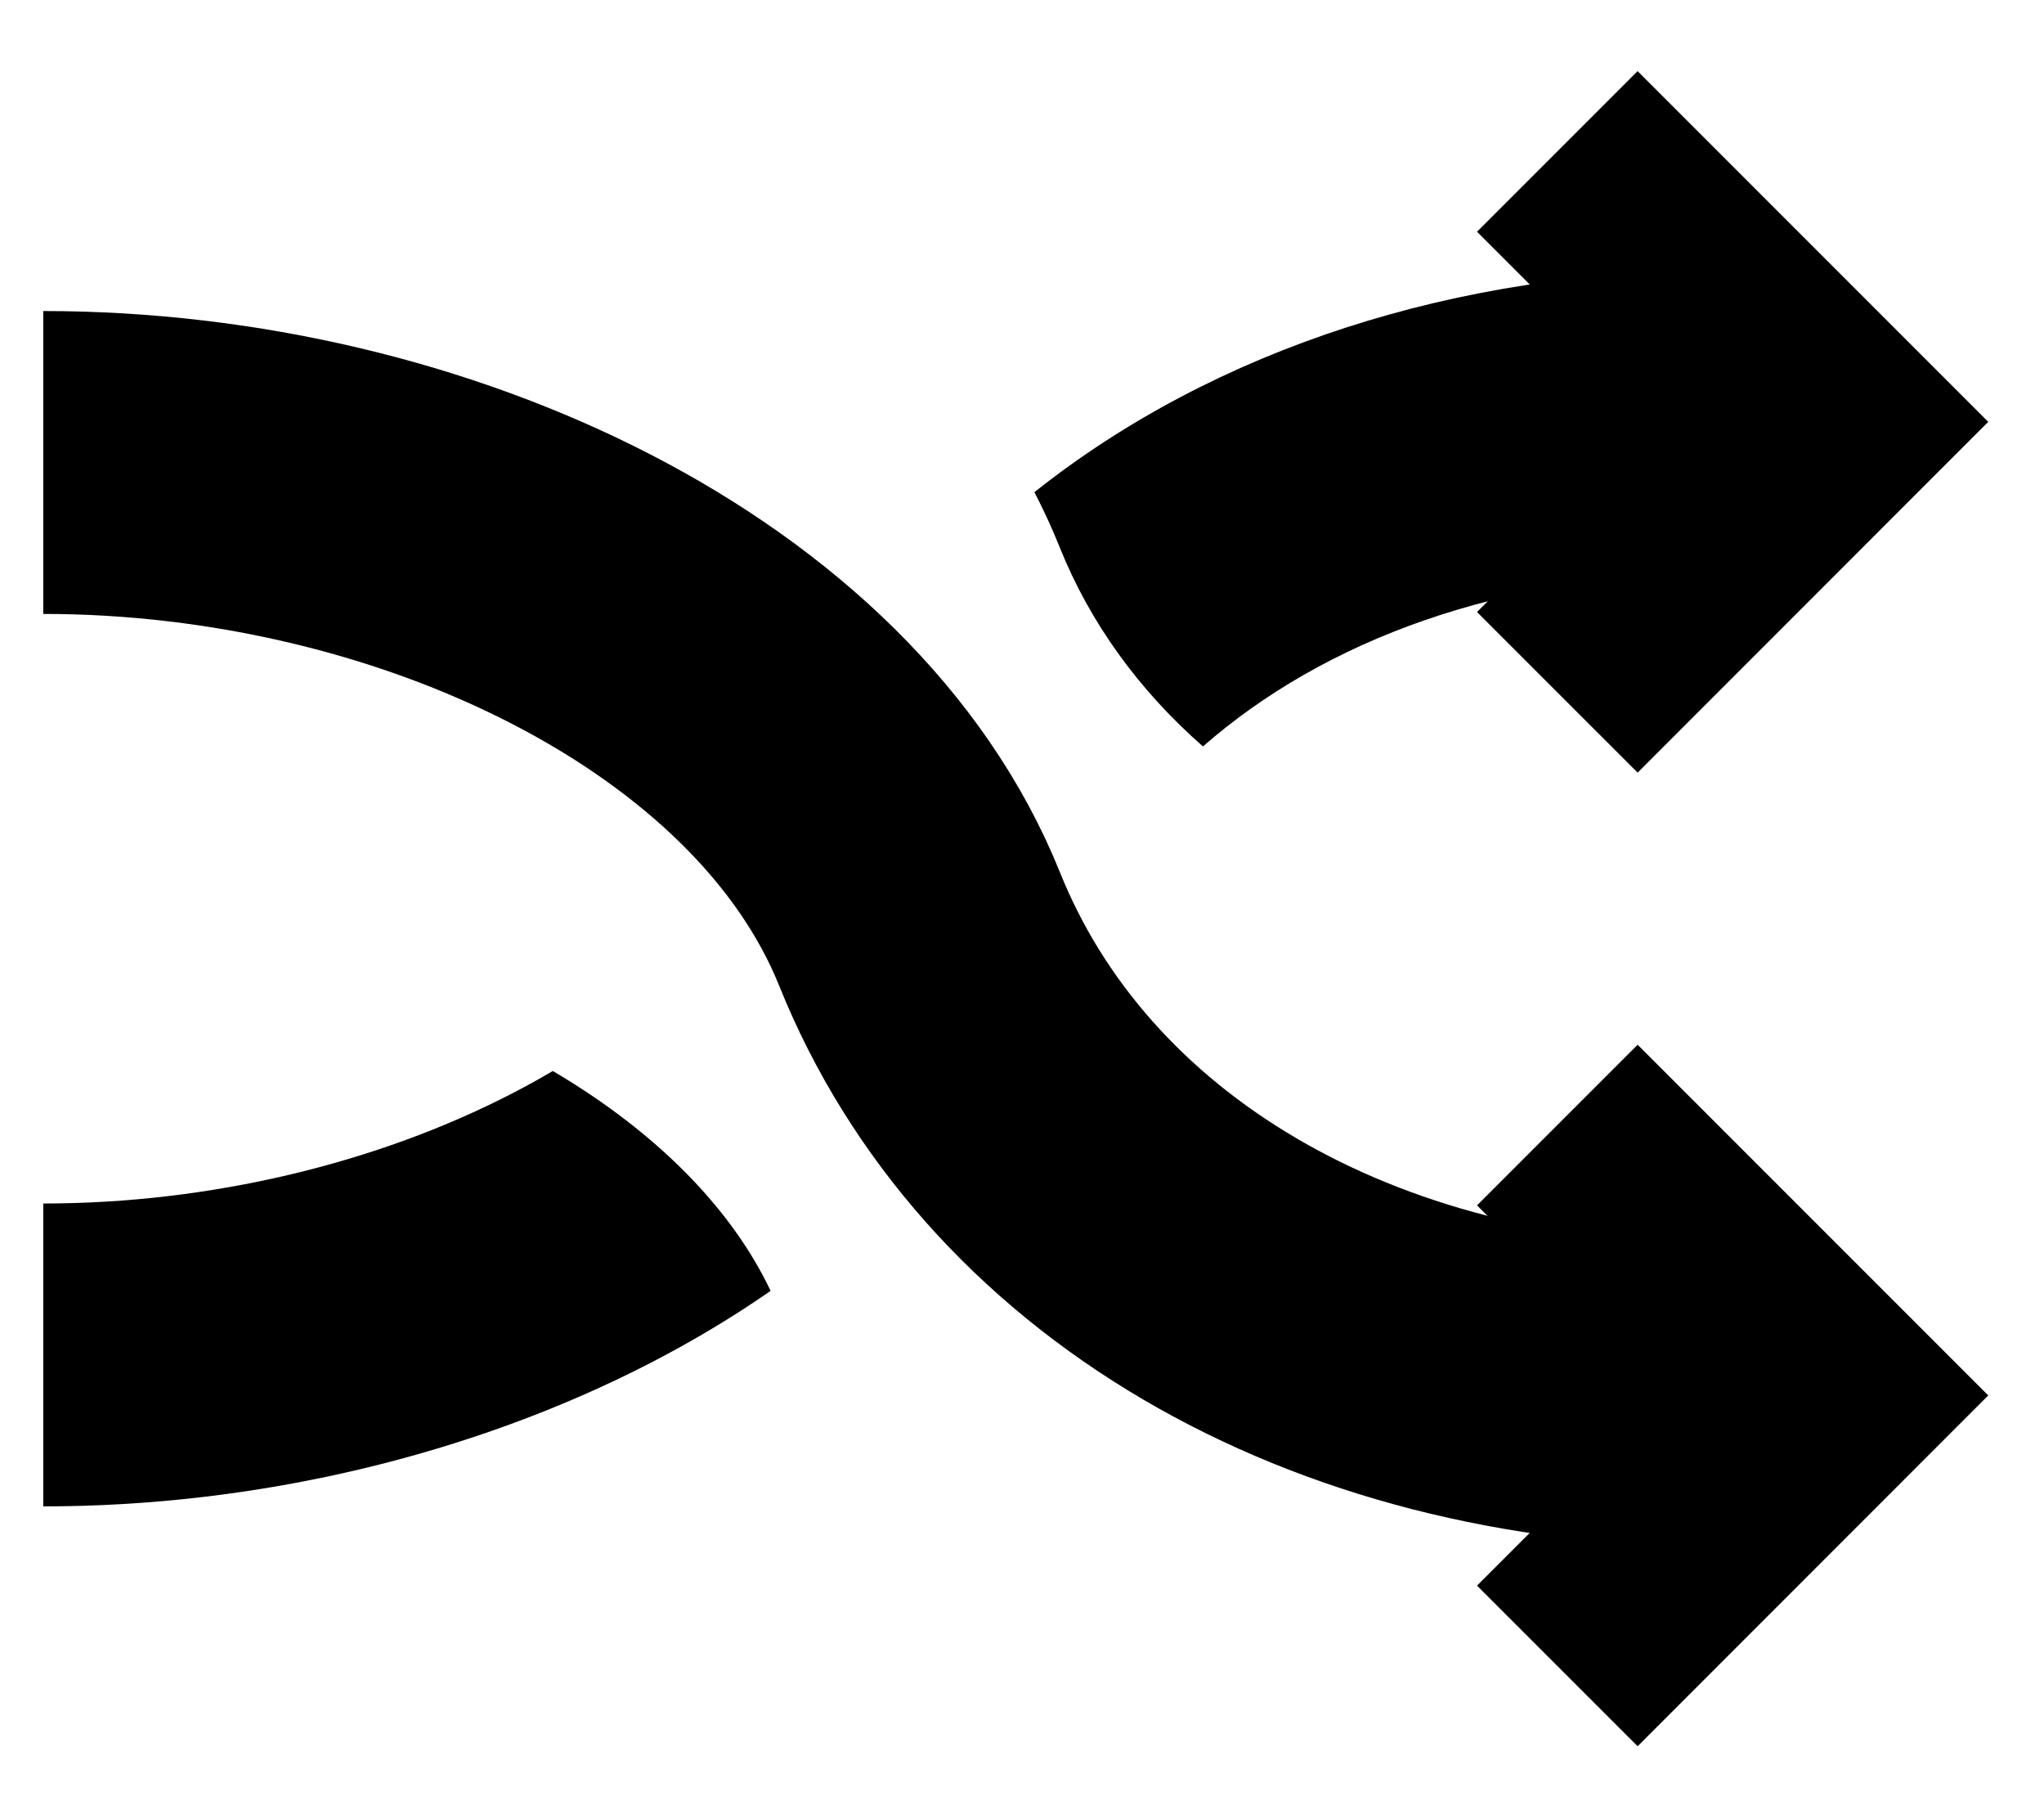
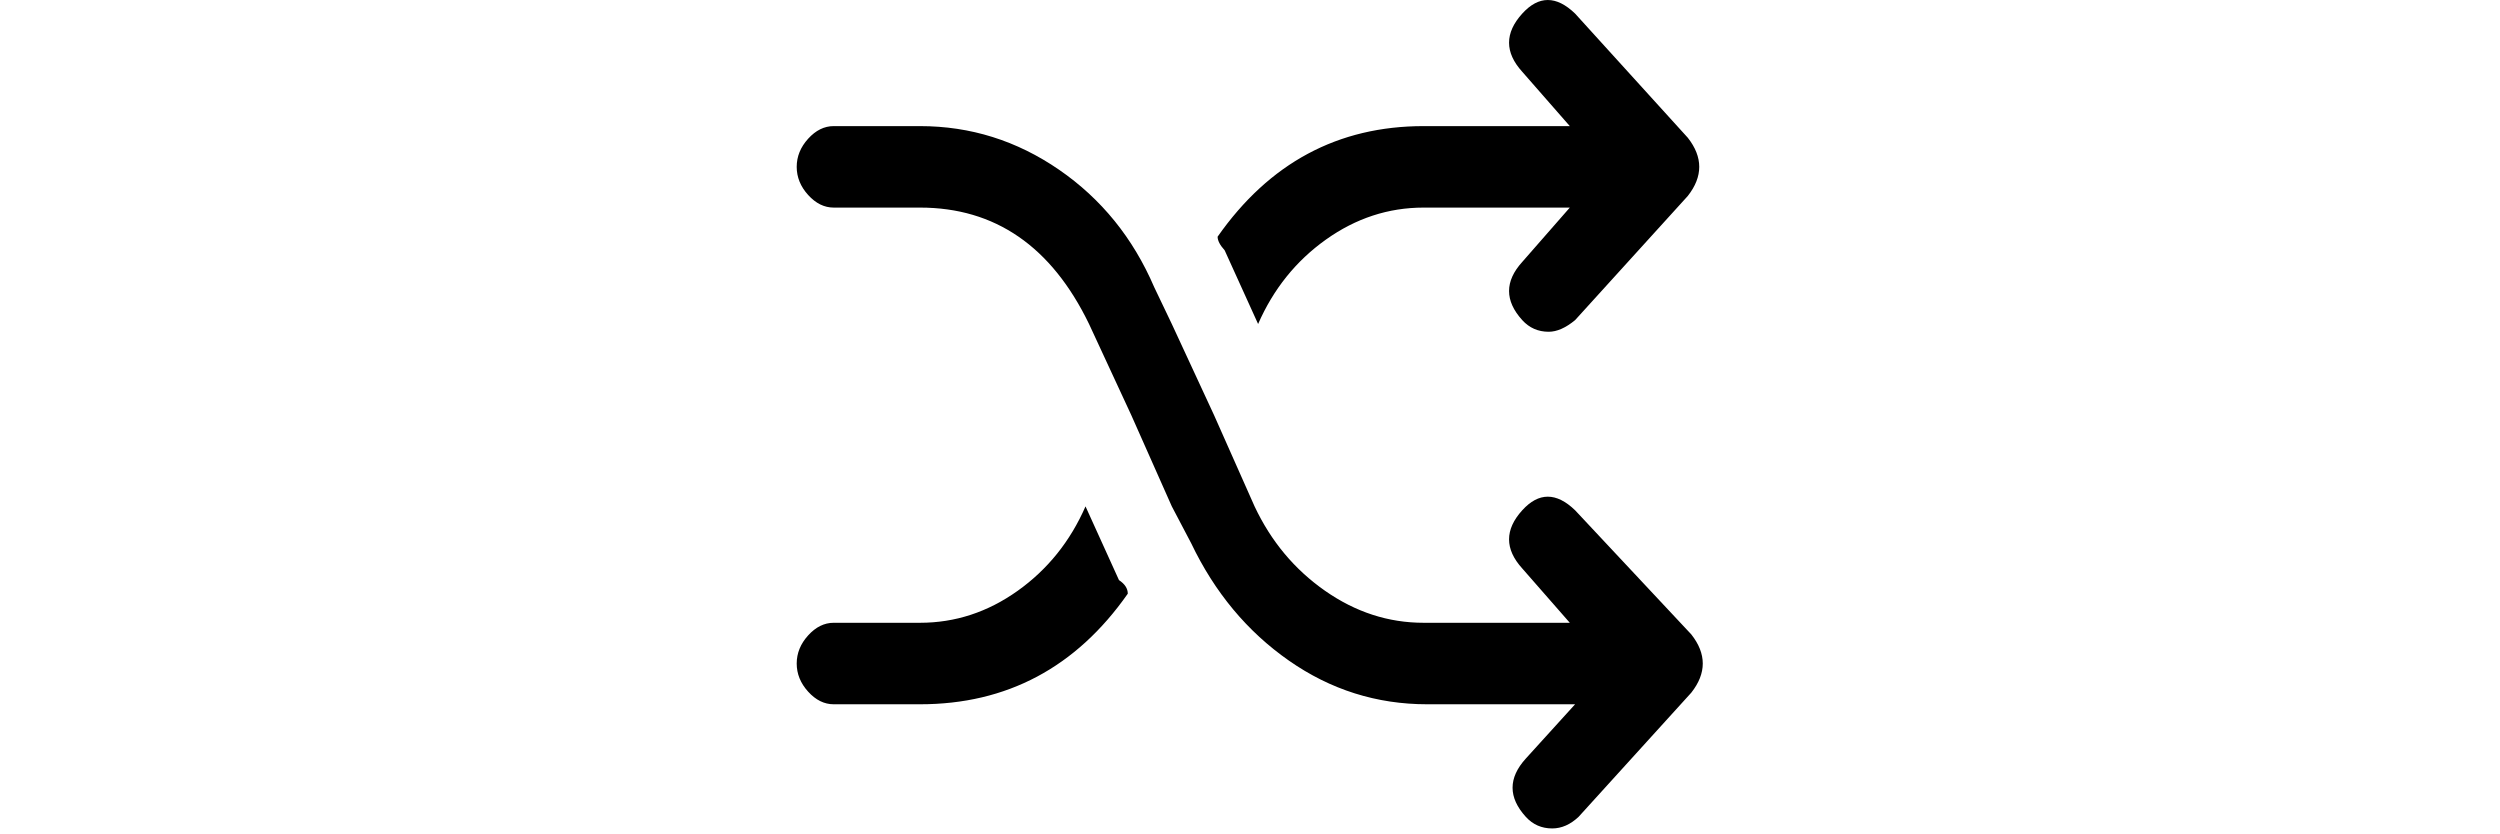
- <svg xmlns="http://www.w3.org/2000/svg" width="27" height="24" viewBox="0 0 27 24" fill="none">
-   <path d="M0 0L3.571 3.571L7.7486e-05 7.143" transform="translate(20.5713 2)" stroke="black" stroke-width="3" />
-   <path d="M0 0L3.571 3.571L7.7486e-05 7.143" transform="translate(20.5713 14.8572)" stroke="black" stroke-width="3" />
-   <path d="M0 12.321C5.032 12.321 10.065 9.911 11.575 6.161C13.084 2.41 17.11 7.37802e-05 22.143 0" transform="translate(0.571289 18.4285) scale(1 -1)" stroke="black" stroke-width="4" />
-   <path fill-rule="evenodd" clip-rule="evenodd" d="M22.143 4C19.258 4 16.916 4.889 15.319 6.286C14.465 5.538 13.825 4.645 13.43 3.664C13.329 3.412 13.216 3.167 13.093 2.928C15.475 1.036 18.669 0 22.143 0V4ZM13.093 9.643C11.932 8.721 10.964 7.595 10.251 6.286C10.054 6.648 9.876 7.024 9.719 7.414C9.685 7.498 9.648 7.583 9.608 7.667C10.757 8.463 11.773 9.433 12.543 10.572C12.744 10.274 12.928 9.964 13.093 9.643ZM9.608 13.476C9.1 12.404 8.12 11.391 6.731 10.572C6.558 10.674 6.377 10.774 6.191 10.87C4.413 11.788 2.213 12.322 0 12.322V16.322C2.819 16.322 5.652 15.65 8.026 14.425C8.573 14.142 9.104 13.826 9.608 13.476Z" transform="translate(0.571289 3.57129)" fill="black" />
+ <svg xmlns="http://www.w3.org/2000/svg" width="120" height="40" viewBox="0 0 99 91" fill="none">
+   <path d="M13.461 76.907C22.949 76.907 30.513 72.881 36.154 64.831C36.154 64.266 35.833 63.771 35.192 63.347L31.538 55.297C29.872 59.11 27.404 62.182 24.135 64.513C20.865 66.843 17.308 68.008 13.461 68.008H4.038C3.013 68.008 2.083 68.468 1.25 69.386C0.417 70.304 0 71.328 0 72.458C0 73.588 0.417 74.612 1.25 75.53C2.083 76.448 3.013 76.907 4.038 76.907H13.461ZM85 1.483C82.949 -0.494 81.026 -0.494 79.231 1.483C77.308 3.602 77.308 5.72 79.231 7.839L84.423 13.771H68.462C59.103 13.771 51.603 17.797 45.962 25.848C45.962 26.271 46.218 26.765 46.731 27.331L50.385 35.381C52.051 31.568 54.519 28.496 57.788 26.165C61.058 23.835 64.615 22.669 68.462 22.669H84.423L79.231 28.602C77.308 30.72 77.308 32.839 79.231 34.958C80 35.805 80.962 36.229 82.115 36.229C83.013 36.229 83.974 35.805 85 34.958L97.308 21.398C98.974 19.28 98.974 17.161 97.308 15.042L85 1.483ZM85 55.72C82.949 53.743 81.026 53.743 79.231 55.72C77.308 57.839 77.308 59.958 79.231 62.076L84.423 68.008H68.462C64.615 68.008 61.026 66.843 57.692 64.513C54.359 62.182 51.795 59.11 50 55.297L45.577 45.339L40.962 35.381L39.038 31.356C36.731 25.989 33.269 21.716 28.654 18.538C24.038 15.36 18.974 13.771 13.461 13.771H4.038C3.013 13.771 2.083 14.23 1.25 15.148C0.417 16.066 0 17.09 0 18.22C0 19.35 0.417 20.374 1.25 21.292C2.083 22.21 3.013 22.669 4.038 22.669H13.461C21.667 22.669 27.82 26.907 31.923 35.381L36.538 45.339L40.962 55.297L43.077 59.322C45.641 64.689 49.199 68.962 53.75 72.14C58.301 75.318 63.333 76.907 68.846 76.907H85L79.615 82.839C77.692 84.958 77.692 87.076 79.615 89.195C80.385 90.042 81.346 90.466 82.5 90.466C83.526 90.466 84.487 90.042 85.385 89.195L97.692 75.636C99.359 73.517 99.359 71.398 97.692 69.28L85 55.72Z" fill="black" />
</svg>
